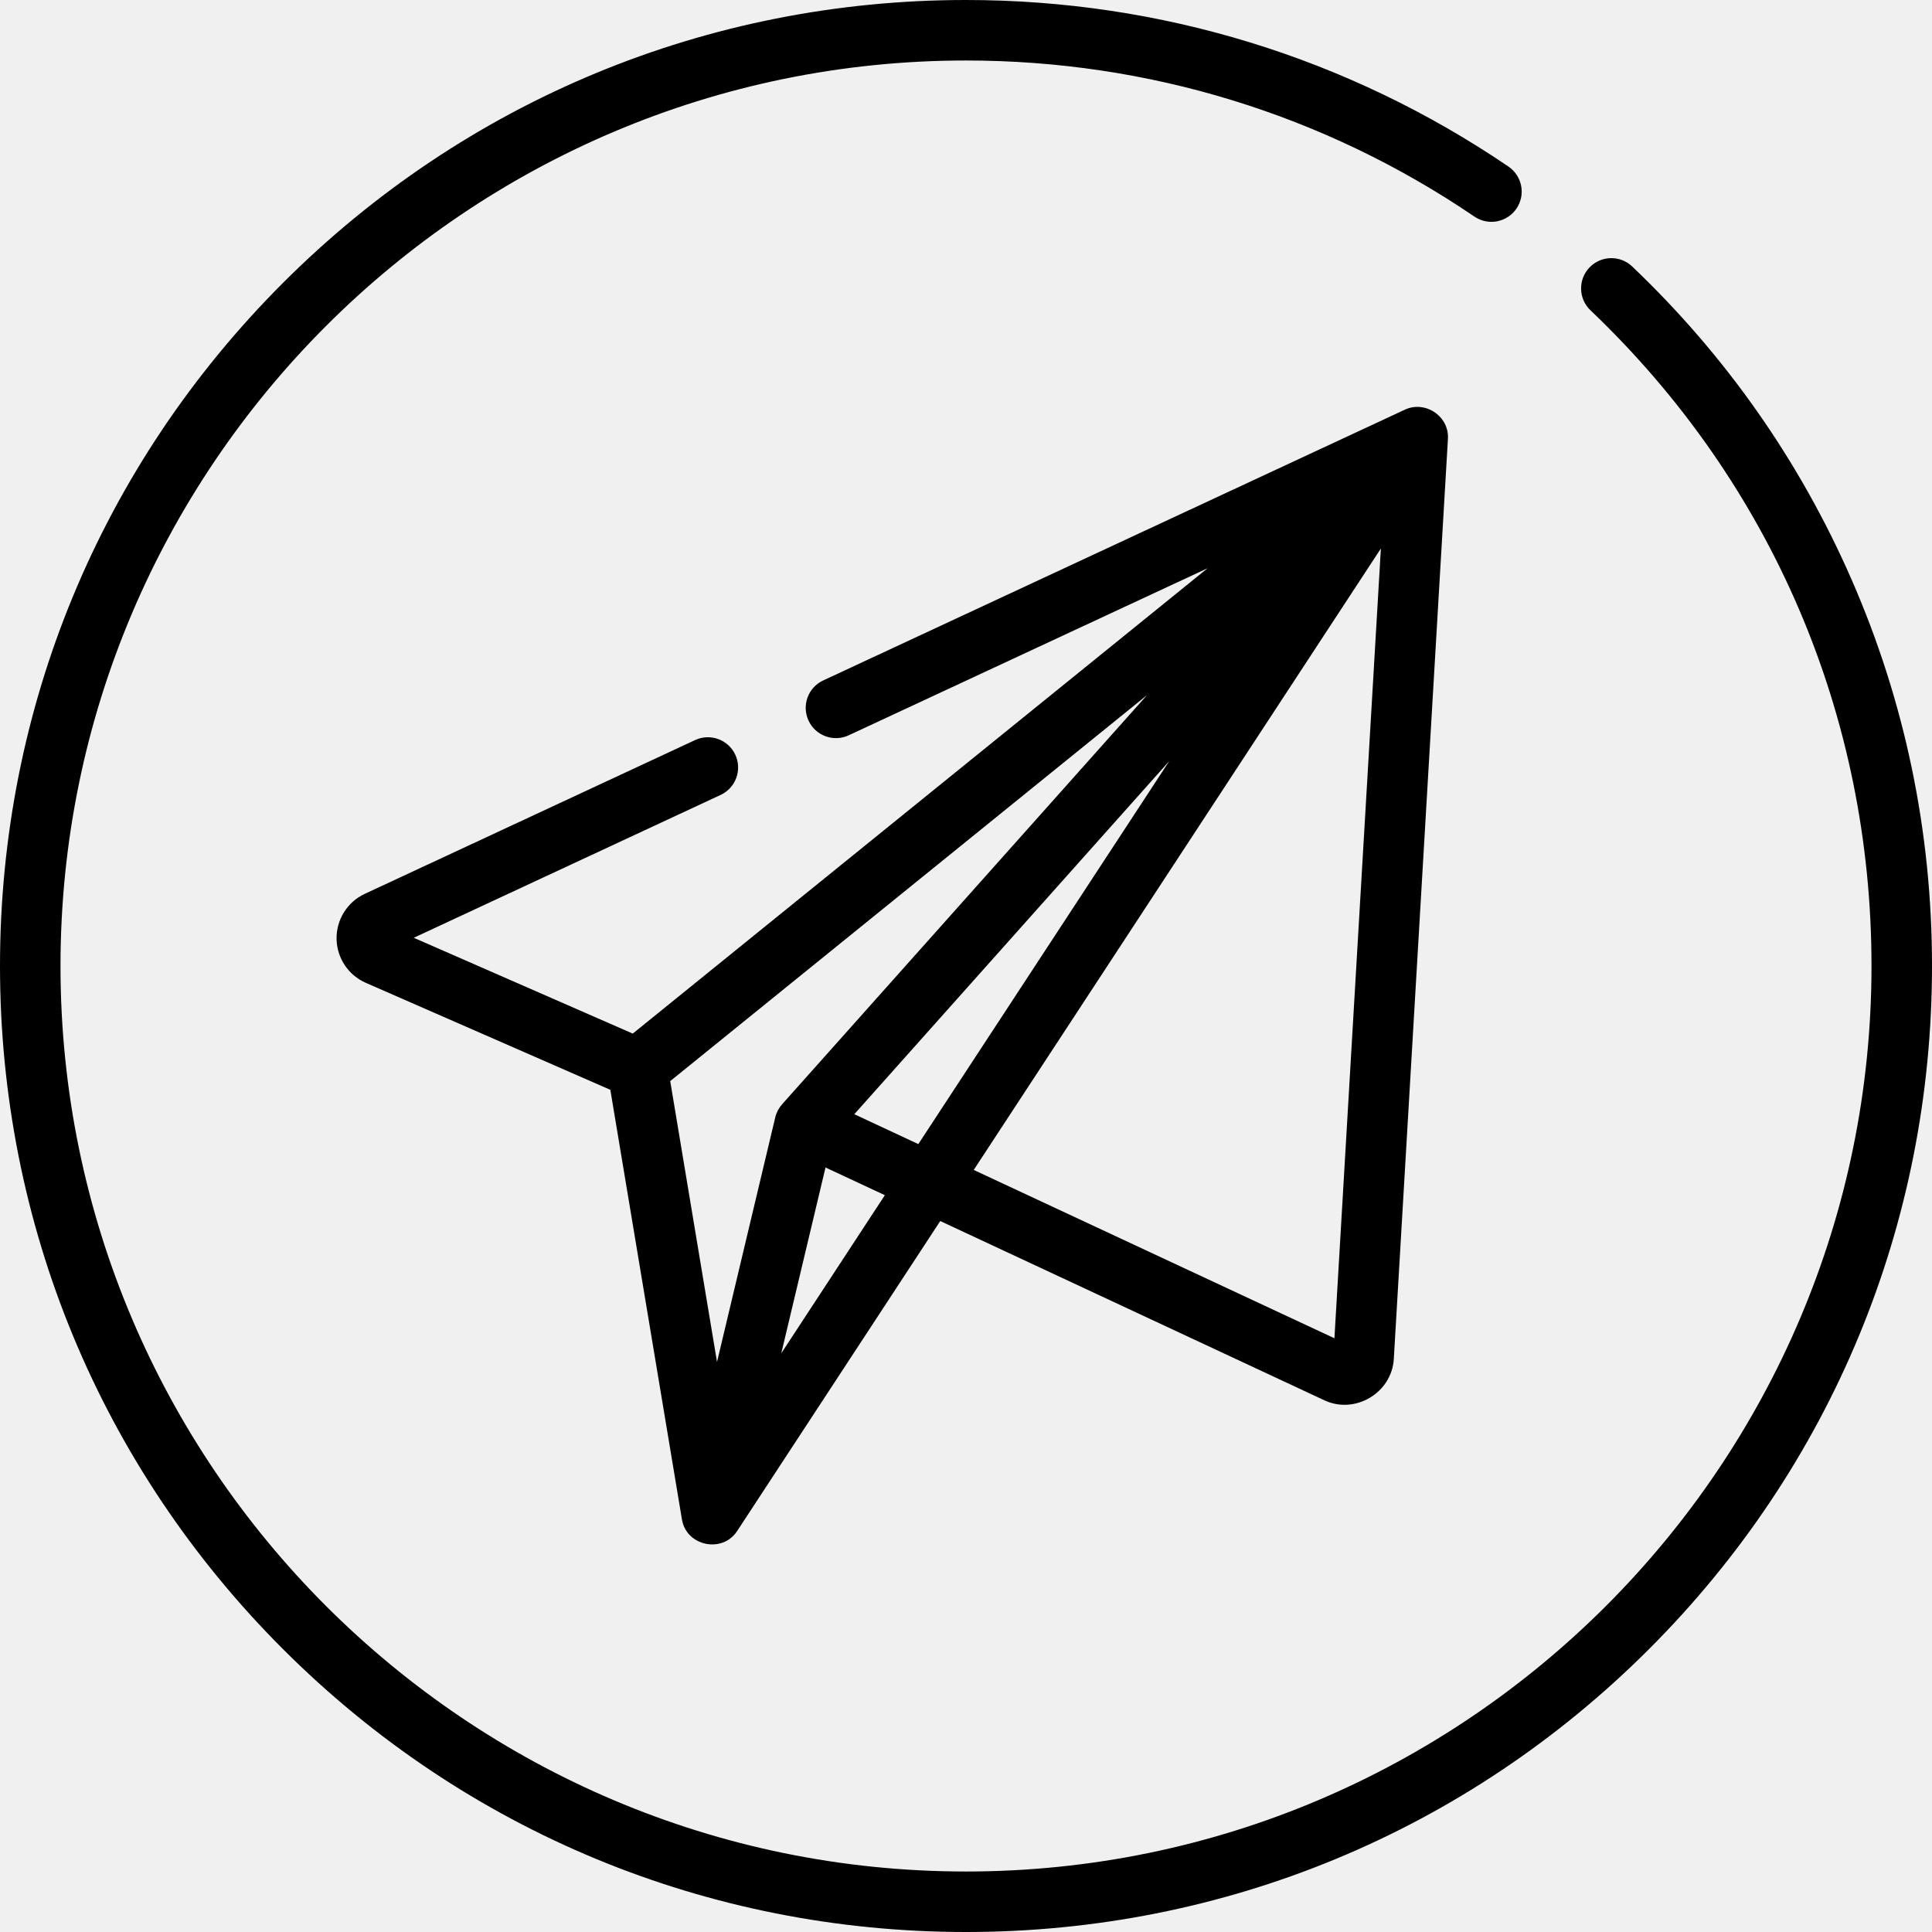
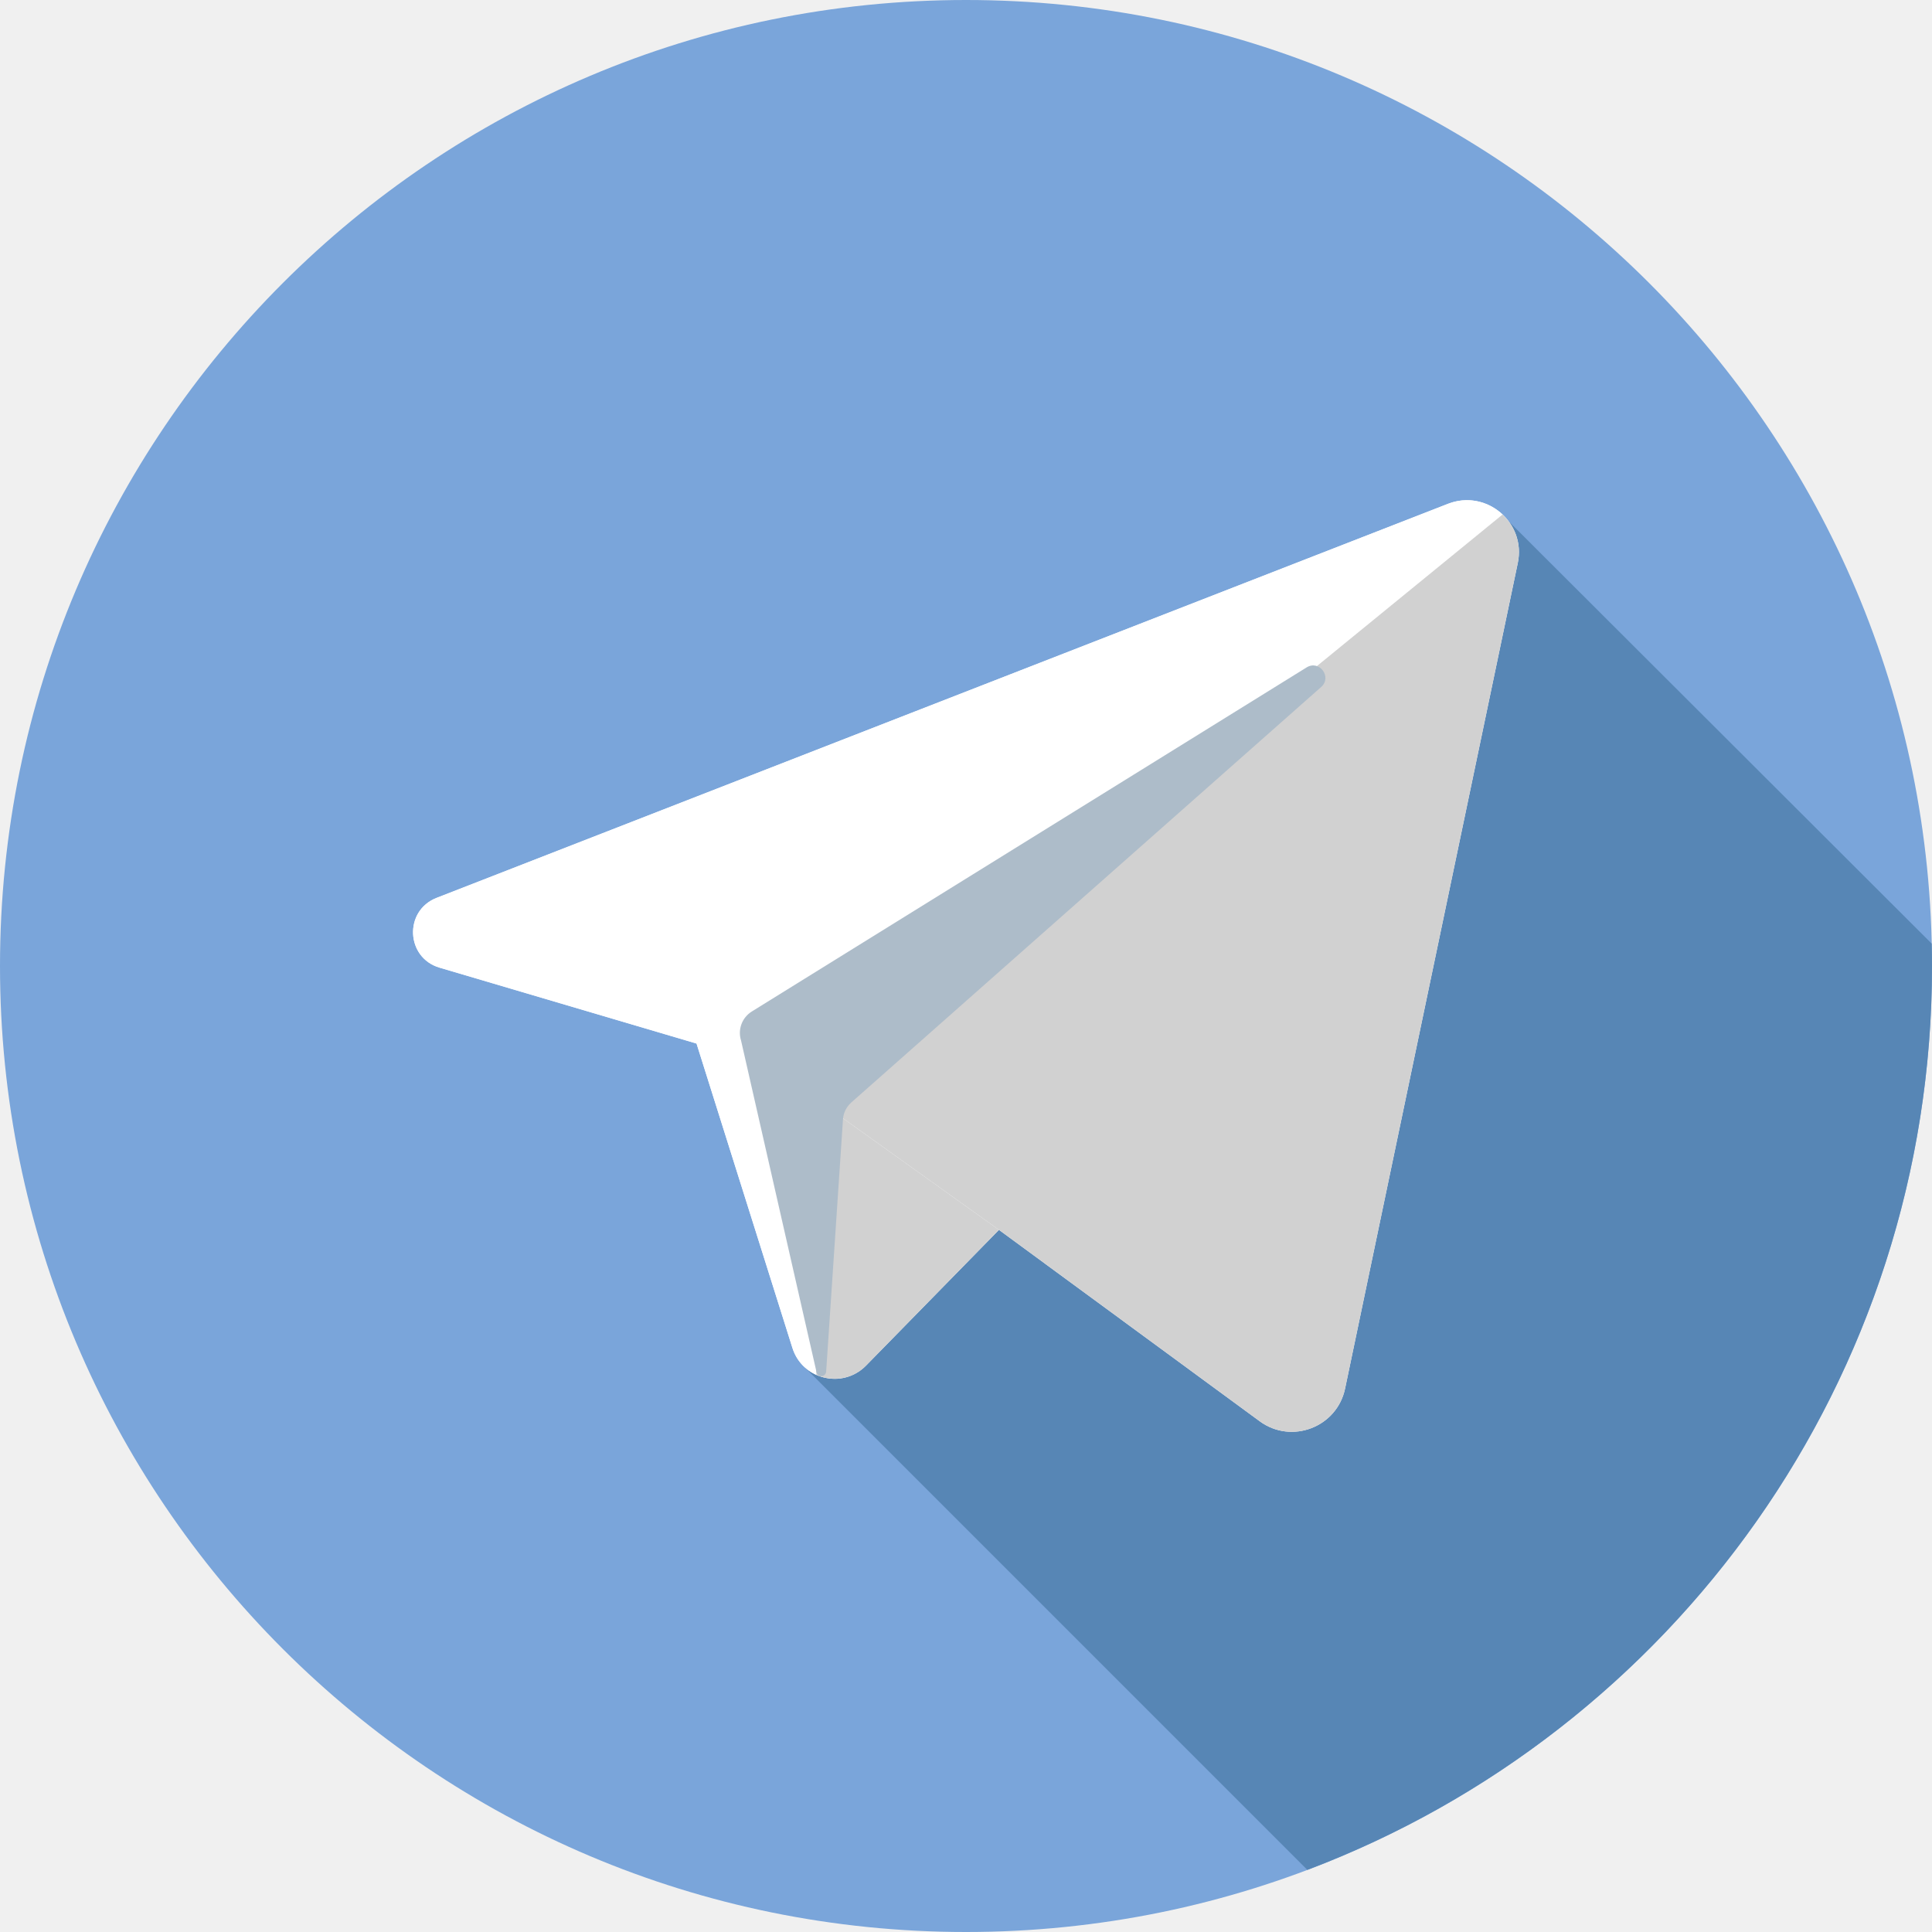
<svg xmlns="http://www.w3.org/2000/svg" version="1.1" id="Layer_1" x="0px" y="0px" viewBox="0 0 512 512" style="enable-background:new 0 0 512 512;" xml:space="preserve">
+   <circle style="fill:#7AA5DA;" cx="256" cy="256" r="256" />
+   <path style="fill:#5786B5;" d="M511.924,250.077L398.283,136.625l-185.108,225.63l133.284,133.284  C443.197,458.988,512,365.535,512,256C512,254.019,511.969,252.045,511.924,250.077z" />
+   <path style="fill:#FFFFFF;" d="M383.717,133.52c10.206-3.982,20.756,4.948,18.515,15.67l-45.77,218.781  c-2.138,10.257-14.188,14.877-22.635,8.671l-69.094-50.717l-35.219,35.961c-6.189,6.31-16.86,3.741-19.515-4.672l-25.41-80.662  l-68.112-20.118c-8.947-2.638-9.464-15.084-0.793-18.48L383.717,133.52z M350.118,182.065c2.982-2.638-0.483-7.292-3.862-5.189  l-147.015,91.177c-2.586,1.603-3.775,4.758-2.862,7.671l20.049,88.04c0.397,1.345,2.327,1.155,2.5-0.241l4.482-67.094  c0.172-1.655,0.965-3.172,2.207-4.275L350.118,182.065z" />
+   <path style="fill:#9EC2E5;" d="M346.257,176.876c3.379-2.103,6.844,2.551,3.862,5.189l-124.5,110.089  c-1.241,1.103-2.034,2.62-2.207,4.275l-4.482,67.094c-0.172,1.396-2.103,1.586-2.5,0.241l-20.049-88.04  c-0.914-2.913,0.276-6.068,2.862-7.671L346.257,176.876z" />
+   <path style="fill:#FFFFFF;" d="M217.154,364.678c-3.241-1.155-5.982-3.741-7.154-7.465l-25.41-80.662l-68.112-20.118  c-8.947-2.638-9.464-15.084-0.793-18.48L383.717,133.52c6.585-2.569,13.326,0.241,16.653,5.448  c-0.621-0.948-1.362-1.827-2.189-2.603L216.343,284.81v6.499l-1-0.724l1,40.926v32.823c0.259,0.121,0.534,0.224,0.81,0.31V364.678  L217.154,364.678z" />
  <g>
-     <g>
-       <path d="M490.626,153.442c-13.697-31.292-33.236-59.158-58.073-82.819c-3.207-3.055-8.28-2.933-11.335,0.275    c-3.054,3.206-2.931,8.28,0.275,11.333c48.024,45.751,74.473,107.464,74.473,173.769c0,132.318-107.648,239.967-239.967,239.967    S16.033,388.318,16.033,256S123.682,16.033,256,16.033c48.336,0,94.93,14.306,134.742,41.369    c3.661,2.489,8.647,1.538,11.137-2.122c2.489-3.662,1.538-8.648-2.123-11.137C357.274,15.265,307.565,0,256,0    C187.62,0,123.333,26.628,74.981,74.981C26.629,123.333,0,187.62,0,256s26.629,132.667,74.981,181.019    C123.333,485.372,187.62,512,256,512s132.667-26.628,181.019-74.981C485.371,388.667,512,324.38,512,256    C512,220.348,504.808,185.842,490.626,153.442z" />
-     </g>
+     <path style="fill:#D1D1D1;" d="M402.525,145.518c0.052,1.172-0.034,2.413-0.293,3.672l-45.77,218.781   c-2.138,10.257-14.188,14.877-22.635,8.671l-69.094-50.717l-48.39-34.616v-6.499l181.838-148.446   c0.827,0.776,1.569,1.655,2.189,2.603c0.121,0.207,0.241,0.396,0.362,0.586c0.103,0.207,0.224,0.414,0.328,0.603   c0.103,0.207,0.207,0.414,0.293,0.621c0.103,0.224,0.19,0.431,0.276,0.655c0.069,0.19,0.155,0.396,0.224,0.621   c0.224,0.672,0.396,1.362,0.517,2.086C402.439,144.587,402.491,145.036,402.525,145.518z" />
+     <path style="fill:#D1D1D1;" d="M264.733,325.925l-35.219,35.961c-0.293,0.293-0.603,0.586-0.914,0.845   c-0.31,0.259-0.621,0.483-0.948,0.707c-0.017,0.017-0.017,0.017-0.017,0.017c-0.655,0.431-1.327,0.793-2.034,1.086   c-0.362,0.138-0.707,0.276-1.069,0.362c-1.5,0.448-3.034,0.569-4.551,0.414c-0.396-0.034-0.793-0.103-1.172-0.172   c-0.052,0-0.103-0.017-0.155-0.034c-0.379-0.103-0.759-0.207-1.138-0.328c-0.121-0.034-0.241-0.069-0.362-0.138l-0.81-33.133   v-40.202L264.733,325.925z" />
  </g>
  <g>
-     <g>
-       <path d="M372.333,108.552l-154.176,71.771c-4.014,1.868-5.753,6.638-3.884,10.652s6.638,5.755,10.65,3.885l95.106-44.274    l-46.237,37.431l-106.107,85.896l-58.036-25.392l81.326-37.858c4.014-1.87,5.753-6.638,3.884-10.652    c-1.868-4.014-6.639-5.755-10.65-3.885l-87.54,40.752c-4.654,2.166-7.592,6.905-7.474,12.035c0.115,5.02,3.149,9.538,7.748,11.55    l64.802,28.35l18.979,113.873c1.168,7.041,10.702,9.046,14.613,3.075l53.836-82.171l101.811,47.512    c8.157,3.81,17.864-2.012,18.39-10.966l14.344-243.849c0.015-0.226,0.014-0.458,0.009-0.685    C383.567,109.927,377.471,106.176,372.333,108.552z M190.018,360.931l-12.404-74.428l126.369-102.299l-96.718,108.441    c-0.87,0.976-1.516,2.204-1.816,3.479L190.018,360.931z M207.049,358.631l11.72-49.228l15.724,7.338L207.049,358.631z     M243.371,303.191l-16.967-7.917l83.469-93.586L297.8,220.116L243.371,303.191z M353.637,354.649l-95.586-44.607l107.897-164.684    L353.637,354.649z" />
-     </g>
+     <path style="fill:#DADDE0;" d="M228.6,362.73c-0.31,0.259-0.621,0.5-0.948,0.724v-0.017   C227.98,363.213,228.29,362.989,228.6,362.73z" />
+     <path style="fill:#DADDE0;" d="M227.652,363.437v0.017c0,0,0-0.017-0.017,0C227.635,363.454,227.635,363.454,227.652,363.437z" />
+     <path style="fill:#DADDE0;" d="M225.601,364.541c0.707-0.293,1.379-0.655,2.034-1.086   C226.98,363.885,226.29,364.247,225.601,364.541z" />
+     <path style="fill:#DADDE0;" d="M219.981,365.316c1.517,0.155,3.051,0.034,4.551-0.414c-1.086,0.345-2.207,0.5-3.327,0.5   c-0.345,0-0.69-0.017-1.017-0.052C220.119,365.351,220.05,365.351,219.981,365.316z" />
  </g>
+   <g>
+     <path style="fill:#FFFFFF;" d="M221.205,365.402c-0.345,0-0.69-0.017-1.017-0.052C220.515,365.385,220.86,365.402,221.205,365.402z   " />
+     <path style="fill:#FFFFFF;" d="M219.981,365.316c0.069,0.034,0.138,0.034,0.207,0.034c-0.362-0.017-0.69-0.069-1.034-0.138   C219.429,365.265,219.705,365.299,219.981,365.316z" />
+   </g>
+   <g>
+     <path style="fill:#DADDE0;" d="M219.981,365.316c-0.276-0.017-0.552-0.052-0.827-0.103c-0.121-0.017-0.241-0.034-0.345-0.069   C219.188,365.213,219.584,365.282,219.981,365.316z" />
+     <path style="fill:#DADDE0;" d="M217.516,364.782c0.379,0.121,0.759,0.224,1.138,0.328c-0.155-0.034-0.31-0.069-0.465-0.103   c-0.069-0.017-0.138-0.034-0.19-0.069C217.843,364.903,217.671,364.851,217.516,364.782z" />
+   </g>
+   <g>
+     <path style="fill:#FFFFFF;" d="M218.188,365.006c0.155,0.034,0.31,0.069,0.465,0.103   C218.498,365.092,218.343,365.058,218.188,365.006z" />
+     <path style="fill:#FFFFFF;" d="M217.516,364.782c0.155,0.069,0.328,0.121,0.483,0.155c-0.259-0.052-0.517-0.138-0.776-0.241   C217.326,364.73,217.412,364.765,217.516,364.782z" />
+   </g>
+   <path style="fill:#DADDE0;" d="M217.516,364.782c-0.103-0.017-0.19-0.052-0.293-0.086c-0.017,0.017-0.052,0-0.069-0.017v-0.034  C217.274,364.713,217.395,364.747,217.516,364.782z" />
+   <path style="fill:#D1D1D1;" d="M216.343,331.511l0.81,33.133c-0.276-0.086-0.552-0.19-0.81-0.31V331.511z" />
+   <polygon style="fill:#DADDE0;" points="216.343,291.309 216.343,331.511 215.343,290.585 " />
+   <path style="fill:#ADBCC9;" d="M350.118,182.065l-124.5,110.089c-1.241,1.103-2.034,2.62-2.207,4.275l-4.474,67.1  c-0.172,1.396-2.103,1.586-2.517,0.241l-20.04-88.045c-0.914-2.913,0.276-6.068,2.862-7.671l147.015-91.177  C349.636,174.773,353.101,179.428,350.118,182.065z" />
  <g>
</g>
  <g>
</g>
  <g>
</g>
  <g>
</g>
  <g>
</g>
  <g>
</g>
  <g>
</g>
  <g>
</g>
  <g>
</g>
  <g>
</g>
  <g>
</g>
  <g>
</g>
  <g>
</g>
  <g>
</g>
  <g>
</g>
</svg>
